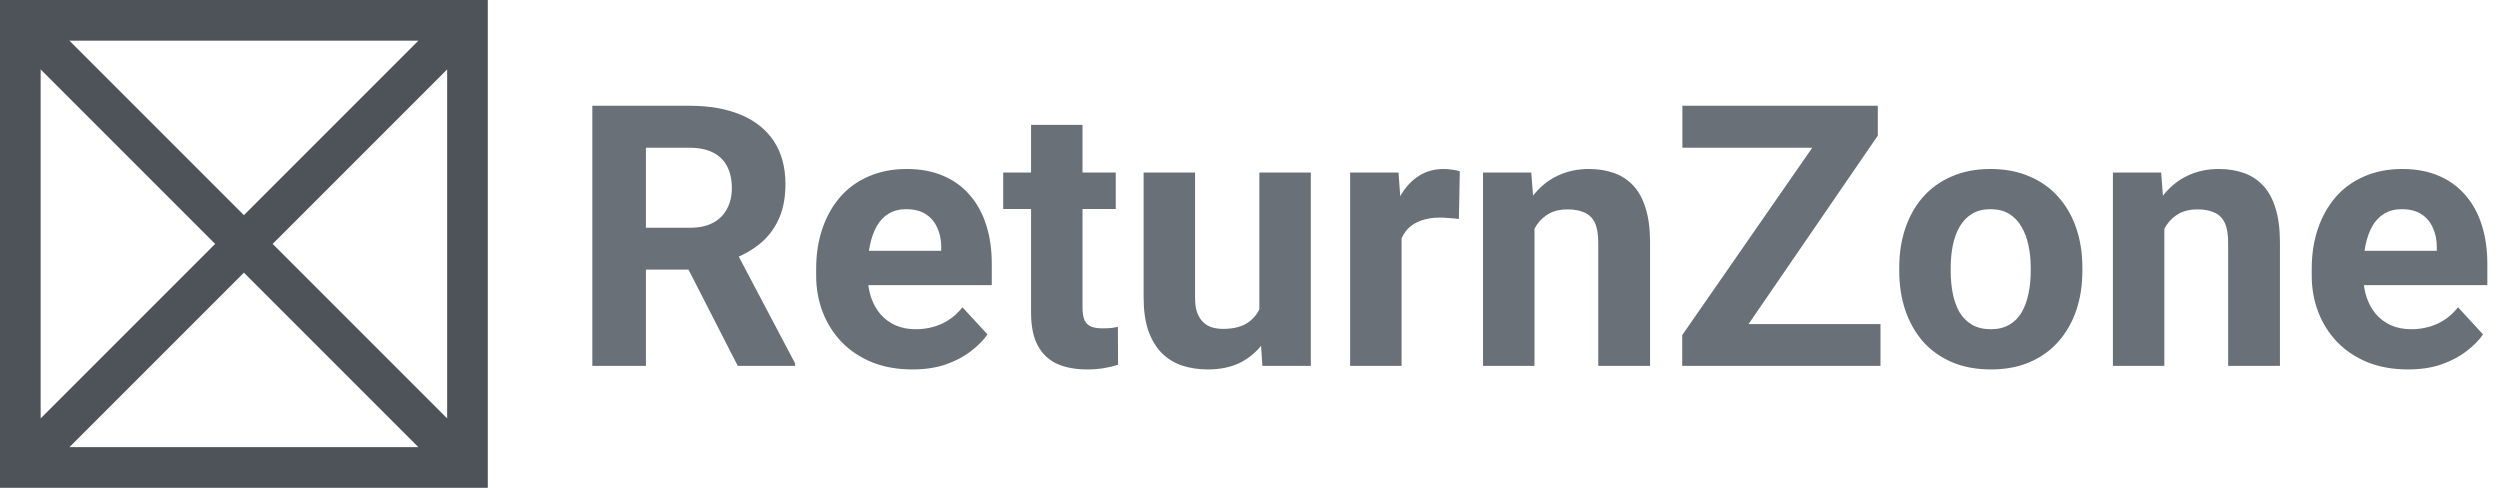
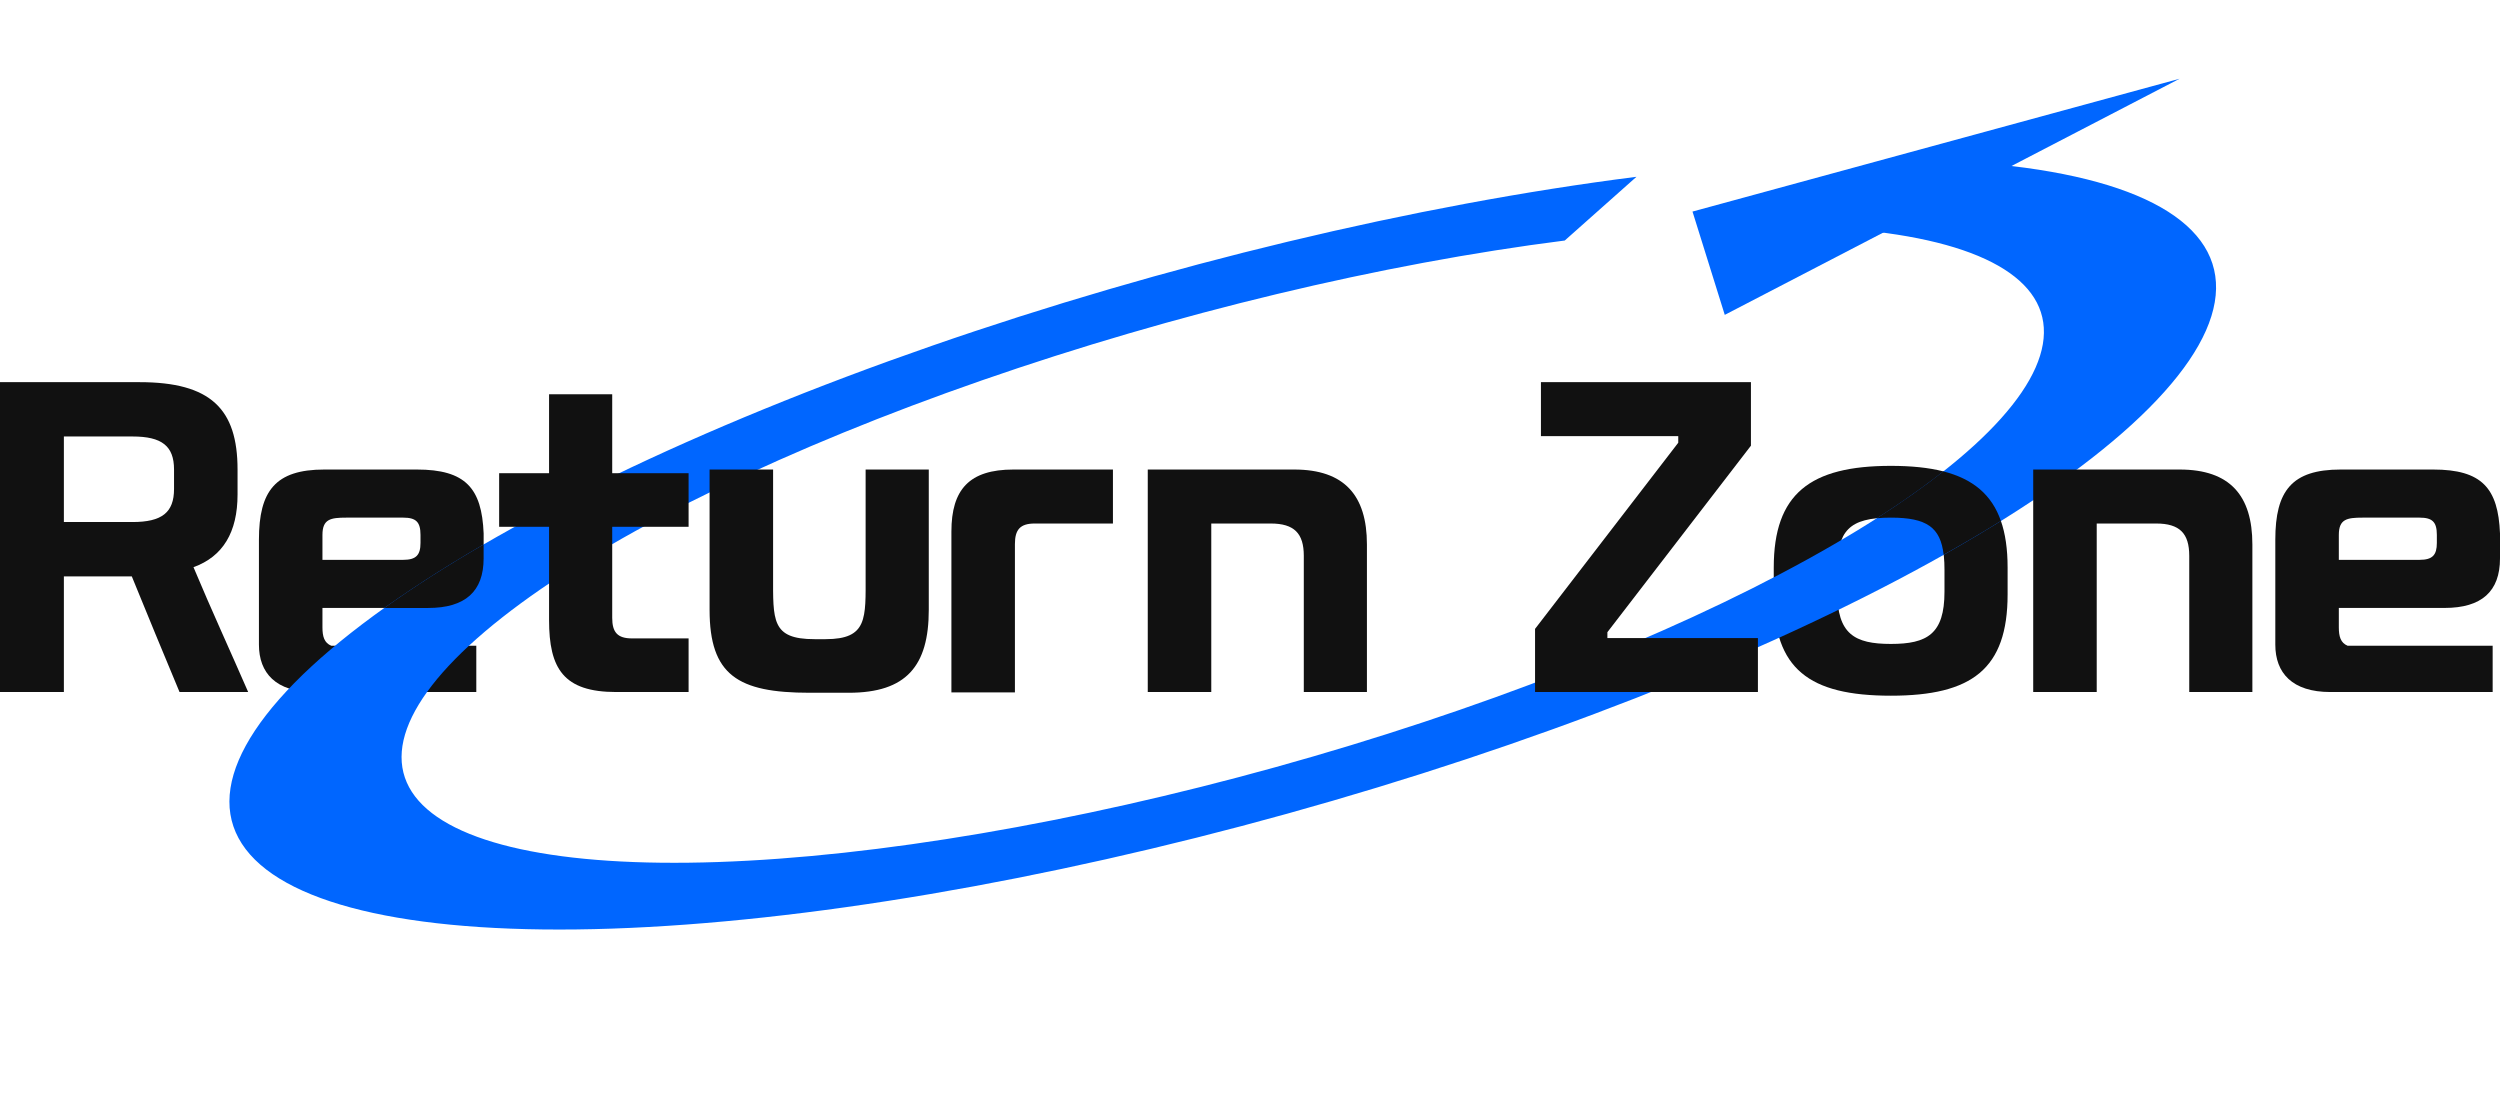
- <svg xmlns="http://www.w3.org/2000/svg" width="123" height="24" viewBox="0 0 123 24" fill="none">
-   <path fill-rule="evenodd" clip-rule="evenodd" d="M0 0V24H24V0H0ZM3.414 2L12 10.586L20.586 2H3.414ZM22 3.414L13.414 12L22 20.586V3.414ZM20.586 22L12 13.414L3.414 22H20.586ZM2 20.586L10.586 12L2 3.414V20.586Z" fill="#4D5358" />
-   <path d="M29.143 5.203H33.915C34.894 5.203 35.734 5.35 36.438 5.643C37.147 5.936 37.691 6.369 38.072 6.943C38.453 7.518 38.644 8.224 38.644 9.062C38.644 9.747 38.526 10.336 38.292 10.828C38.063 11.315 37.738 11.722 37.316 12.05C36.9 12.372 36.411 12.63 35.849 12.823L35.014 13.263H30.865L30.848 11.206H33.933C34.395 11.206 34.779 11.124 35.084 10.96C35.389 10.796 35.617 10.567 35.77 10.274C35.928 9.981 36.007 9.642 36.007 9.255C36.007 8.845 35.931 8.49 35.778 8.191C35.626 7.893 35.395 7.664 35.084 7.506C34.773 7.348 34.384 7.269 33.915 7.269H31.779V18H29.143V5.203ZM36.297 18L33.379 12.296L36.165 12.278L39.118 17.877V18H36.297ZM44.893 18.176C44.154 18.176 43.492 18.059 42.906 17.824C42.32 17.584 41.822 17.253 41.412 16.831C41.008 16.409 40.697 15.92 40.48 15.363C40.264 14.801 40.155 14.203 40.155 13.57V13.219C40.155 12.498 40.258 11.839 40.463 11.241C40.668 10.644 40.961 10.125 41.342 9.686C41.728 9.246 42.197 8.909 42.748 8.675C43.299 8.435 43.92 8.314 44.611 8.314C45.285 8.314 45.883 8.426 46.404 8.648C46.926 8.871 47.362 9.188 47.714 9.598C48.071 10.008 48.341 10.5 48.523 11.074C48.704 11.643 48.795 12.275 48.795 12.973V14.027H41.236V12.34H46.308V12.146C46.308 11.795 46.243 11.481 46.114 11.206C45.991 10.925 45.804 10.702 45.552 10.538C45.3 10.374 44.977 10.292 44.585 10.292C44.251 10.292 43.964 10.365 43.724 10.512C43.483 10.658 43.287 10.863 43.135 11.127C42.988 11.391 42.877 11.701 42.801 12.059C42.73 12.41 42.695 12.797 42.695 13.219V13.57C42.695 13.951 42.748 14.303 42.853 14.625C42.965 14.947 43.12 15.226 43.319 15.46C43.524 15.694 43.77 15.876 44.058 16.005C44.351 16.134 44.682 16.198 45.051 16.198C45.508 16.198 45.933 16.11 46.325 15.935C46.724 15.753 47.066 15.48 47.353 15.117L48.584 16.453C48.385 16.74 48.112 17.016 47.767 17.279C47.427 17.543 47.017 17.76 46.536 17.93C46.056 18.094 45.508 18.176 44.893 18.176ZM54.895 8.49V10.283H49.357V8.49H54.895ZM50.728 6.144H53.26V15.135C53.26 15.41 53.295 15.621 53.365 15.768C53.441 15.914 53.553 16.017 53.699 16.075C53.846 16.128 54.03 16.154 54.253 16.154C54.411 16.154 54.552 16.148 54.675 16.137C54.804 16.119 54.912 16.102 55 16.084L55.009 17.947C54.792 18.018 54.558 18.073 54.306 18.114C54.054 18.155 53.775 18.176 53.471 18.176C52.914 18.176 52.428 18.085 52.012 17.903C51.602 17.716 51.285 17.417 51.062 17.007C50.84 16.597 50.728 16.058 50.728 15.39V6.144ZM61.961 15.724V8.49H64.492V18H62.11L61.961 15.724ZM62.242 13.773L62.989 13.755C62.989 14.388 62.916 14.977 62.77 15.521C62.623 16.061 62.403 16.529 62.11 16.928C61.817 17.32 61.448 17.628 61.003 17.851C60.558 18.067 60.033 18.176 59.43 18.176C58.967 18.176 58.539 18.111 58.147 17.982C57.76 17.848 57.426 17.64 57.145 17.358C56.869 17.071 56.652 16.705 56.494 16.26C56.342 15.809 56.266 15.267 56.266 14.634V8.49H58.797V14.651C58.797 14.933 58.829 15.17 58.894 15.363C58.964 15.557 59.06 15.715 59.184 15.838C59.307 15.961 59.45 16.049 59.614 16.102C59.784 16.154 59.972 16.181 60.177 16.181C60.698 16.181 61.108 16.075 61.407 15.864C61.712 15.653 61.926 15.366 62.049 15.003C62.178 14.634 62.242 14.224 62.242 13.773ZM68.957 10.565V18H66.426V8.49H68.808L68.957 10.565ZM71.822 8.429L71.778 10.775C71.655 10.758 71.506 10.743 71.33 10.731C71.16 10.714 71.005 10.705 70.864 10.705C70.507 10.705 70.196 10.752 69.933 10.846C69.675 10.934 69.458 11.065 69.282 11.241C69.112 11.417 68.983 11.631 68.895 11.883C68.814 12.135 68.767 12.422 68.755 12.744L68.245 12.586C68.245 11.971 68.307 11.405 68.43 10.89C68.553 10.368 68.731 9.914 68.966 9.527C69.206 9.141 69.499 8.842 69.845 8.631C70.19 8.42 70.586 8.314 71.031 8.314C71.172 8.314 71.315 8.326 71.462 8.35C71.608 8.367 71.728 8.394 71.822 8.429ZM75.496 10.521V18H72.965V8.49H75.338L75.496 10.521ZM75.127 12.911H74.441C74.441 12.208 74.532 11.575 74.714 11.013C74.895 10.444 75.15 9.961 75.478 9.562C75.807 9.158 76.196 8.851 76.647 8.64C77.105 8.423 77.614 8.314 78.177 8.314C78.622 8.314 79.029 8.379 79.398 8.508C79.768 8.637 80.084 8.842 80.348 9.123C80.617 9.404 80.822 9.776 80.963 10.239C81.109 10.702 81.183 11.268 81.183 11.935V18H78.634V11.927C78.634 11.505 78.575 11.177 78.458 10.942C78.341 10.708 78.168 10.544 77.939 10.45C77.717 10.351 77.441 10.301 77.113 10.301C76.773 10.301 76.478 10.368 76.226 10.503C75.98 10.638 75.774 10.825 75.61 11.065C75.452 11.3 75.332 11.575 75.25 11.892C75.168 12.208 75.127 12.548 75.127 12.911ZM92.52 15.943V18H83.45V15.943H92.52ZM92.389 6.671L84.619 18H82.765V16.488L90.596 5.203H92.389V6.671ZM91.483 5.203V7.269H82.773V5.203H91.483ZM93.443 13.342V13.157C93.443 12.46 93.543 11.818 93.742 11.232C93.941 10.641 94.231 10.128 94.612 9.694C94.993 9.261 95.462 8.924 96.019 8.684C96.575 8.438 97.214 8.314 97.935 8.314C98.655 8.314 99.297 8.438 99.859 8.684C100.422 8.924 100.894 9.261 101.274 9.694C101.661 10.128 101.954 10.641 102.153 11.232C102.353 11.818 102.452 12.46 102.452 13.157V13.342C102.452 14.033 102.353 14.675 102.153 15.267C101.954 15.852 101.661 16.365 101.274 16.805C100.894 17.238 100.425 17.575 99.868 17.815C99.311 18.056 98.673 18.176 97.952 18.176C97.231 18.176 96.59 18.056 96.027 17.815C95.471 17.575 94.999 17.238 94.612 16.805C94.231 16.365 93.941 15.852 93.742 15.267C93.543 14.675 93.443 14.033 93.443 13.342ZM95.975 13.157V13.342C95.975 13.74 96.01 14.112 96.08 14.458C96.15 14.804 96.262 15.108 96.414 15.372C96.572 15.63 96.777 15.832 97.029 15.979C97.281 16.125 97.589 16.198 97.952 16.198C98.304 16.198 98.606 16.125 98.857 15.979C99.109 15.832 99.311 15.63 99.464 15.372C99.616 15.108 99.728 14.804 99.798 14.458C99.874 14.112 99.912 13.74 99.912 13.342V13.157C99.912 12.771 99.874 12.407 99.798 12.067C99.728 11.722 99.613 11.417 99.455 11.153C99.303 10.884 99.101 10.673 98.849 10.521C98.597 10.368 98.292 10.292 97.935 10.292C97.577 10.292 97.272 10.368 97.02 10.521C96.774 10.673 96.572 10.884 96.414 11.153C96.262 11.417 96.15 11.722 96.08 12.067C96.01 12.407 95.975 12.771 95.975 13.157ZM106.486 10.521V18H103.955V8.49H106.328L106.486 10.521ZM106.117 12.911H105.432C105.432 12.208 105.522 11.575 105.704 11.013C105.886 10.444 106.141 9.961 106.469 9.562C106.797 9.158 107.187 8.851 107.638 8.64C108.095 8.423 108.604 8.314 109.167 8.314C109.612 8.314 110.02 8.379 110.389 8.508C110.758 8.637 111.074 8.842 111.338 9.123C111.607 9.404 111.812 9.776 111.953 10.239C112.1 10.702 112.173 11.268 112.173 11.935V18H109.624V11.927C109.624 11.505 109.565 11.177 109.448 10.942C109.331 10.708 109.158 10.544 108.93 10.45C108.707 10.351 108.432 10.301 108.104 10.301C107.764 10.301 107.468 10.368 107.216 10.503C106.97 10.638 106.765 10.825 106.601 11.065C106.442 11.3 106.322 11.575 106.24 11.892C106.158 12.208 106.117 12.548 106.117 12.911ZM118.475 18.176C117.736 18.176 117.074 18.059 116.488 17.824C115.902 17.584 115.404 17.253 114.994 16.831C114.59 16.409 114.279 15.92 114.062 15.363C113.846 14.801 113.737 14.203 113.737 13.57V13.219C113.737 12.498 113.84 11.839 114.045 11.241C114.25 10.644 114.543 10.125 114.924 9.686C115.311 9.246 115.779 8.909 116.33 8.675C116.881 8.435 117.502 8.314 118.193 8.314C118.867 8.314 119.465 8.426 119.986 8.648C120.508 8.871 120.944 9.188 121.296 9.598C121.653 10.008 121.923 10.5 122.104 11.074C122.286 11.643 122.377 12.275 122.377 12.973V14.027H114.818V12.34H119.89V12.146C119.89 11.795 119.825 11.481 119.696 11.206C119.573 10.925 119.386 10.702 119.134 10.538C118.882 10.374 118.56 10.292 118.167 10.292C117.833 10.292 117.546 10.365 117.306 10.512C117.065 10.658 116.869 10.863 116.717 11.127C116.57 11.391 116.459 11.701 116.383 12.059C116.312 12.41 116.277 12.797 116.277 13.219V13.57C116.277 13.951 116.33 14.303 116.436 14.625C116.547 14.947 116.702 15.226 116.901 15.46C117.106 15.694 117.353 15.876 117.64 16.005C117.933 16.134 118.264 16.198 118.633 16.198C119.09 16.198 119.515 16.11 119.907 15.935C120.306 15.753 120.648 15.48 120.936 15.117L122.166 16.453C121.967 16.74 121.694 17.016 121.349 17.279C121.009 17.543 120.599 17.76 120.118 17.93C119.638 18.094 119.09 18.176 118.475 18.176Z" fill="#697077" />
+ <svg xmlns="http://www.w3.org/2000/svg" width="96" height="42" viewBox="0 0 96 42" fill="none">
+   <path d="M72.609 26.715C69.465 26.715 68.112 25.686 68.112 22.824V21.794C68.112 18.961 69.508 17.889 72.609 17.889C75.725 17.889 77.092 18.961 77.092 21.794V22.824C77.092 25.686 75.725 26.715 72.609 26.715ZM72.609 24.727C74.005 24.727 74.668 24.346 74.668 22.725V21.879C74.668 20.385 74.216 19.877 72.609 19.877C71.002 19.877 70.551 20.385 70.551 21.879V22.725C70.551 24.346 71.213 24.727 72.609 24.727Z" fill="#111111" />
+   <path d="M9.943 24.755V20.723C9.943 18.848 10.578 18.03 12.453 18.03H16.006C17.881 18.03 18.501 18.749 18.572 20.483V21.442C18.572 22.711 17.867 23.345 16.443 23.345H12.382V24.093C12.382 24.445 12.453 24.685 12.721 24.797H18.29V26.574H12.058C10.592 26.574 9.943 25.841 9.943 24.755ZM15.484 19.877H13.299C12.693 19.877 12.382 19.933 12.382 20.54V21.498H15.484C15.977 21.498 16.147 21.315 16.147 20.85V20.54C16.147 20.046 15.977 19.877 15.484 19.877Z" fill="#111111" />
+   <path d="M62.84 6.789C54.34 7.868 44.705 10.179 35.767 13.285C26.828 16.391 19.207 20.075 14.353 23.638C9.499 27.2 7.749 30.392 9.435 32.609C11.121 34.825 16.127 35.91 23.5 35.659C30.874 35.407 40.102 33.837 49.432 31.245C58.763 28.653 67.544 25.221 74.11 21.6C80.676 17.98 84.568 14.423 85.047 11.605C85.526 8.788 82.559 6.906 76.709 6.317L71.552 8.845C76.388 9.332 78.841 10.888 78.445 13.217C78.049 15.547 74.832 18.487 69.404 21.48C63.976 24.474 56.716 27.311 49.003 29.453C41.289 31.596 33.66 32.895 27.565 33.102C21.469 33.31 17.331 32.413 15.937 30.581C14.543 28.749 15.99 26.11 20.003 23.165C24.016 20.22 30.315 17.174 37.705 14.606C45.095 12.038 53.06 10.127 60.087 9.236L62.84 6.789Z" fill="#0066FF" />
+   <path d="M18.571 21.442C18.571 22.711 17.866 23.346 16.442 23.346H14.758C15.894 22.535 17.171 21.72 18.571 20.907V21.442Z" fill="#111111" />
+   <path d="M19.167 20.229V18.171H21.084V15.14H23.509V18.171H26.442V20.229H23.509V23.726C23.509 24.276 23.707 24.515 24.271 24.515H26.442V26.574H23.664C21.634 26.574 21.084 25.671 21.084 23.81V20.229H19.167Z" fill="#111111" />
+   <path d="M58.946 26.574V24.149L64.445 17.001V16.747H59.172V14.675H67.236V17.114L61.724 24.276V24.501H67.504V26.574H58.946Z" fill="#111111" />
+   <path d="M87.372 24.755V20.723C87.372 18.848 88.006 18.03 89.881 18.03H93.434C95.309 18.03 95.929 18.749 96 20.483V21.442C96 22.711 95.295 23.345 93.871 23.345H89.811V24.093C89.811 24.445 89.881 24.685 90.149 24.797H95.718V26.574H89.486C88.02 26.574 87.372 25.841 87.372 24.755ZM92.912 19.877H90.727C90.121 19.877 89.811 19.933 89.811 20.54V21.498H92.912C93.406 21.498 93.575 21.315 93.575 20.85V20.54C93.575 20.046 93.406 19.877 92.912 19.877Z" fill="#111111" />
+   <path d="M86.491 26.574H84.067V21.343C84.067 20.483 83.7 20.103 82.798 20.103H80.514V26.574H78.075V18.03H83.7C85.631 18.03 86.491 19.031 86.491 20.906V26.574Z" fill="#111111" />
+   <path d="M52.49 26.574H50.066V21.343C50.066 20.483 49.699 20.103 48.797 20.103H46.513V26.574H44.074V18.03H49.699C51.63 18.03 52.49 19.031 52.49 20.906V26.574Z" fill="#111111" />
+   <path d="M38.973 26.588H36.534V20.413C36.534 18.792 37.224 18.03 38.916 18.03H42.737V20.103H39.734C39.17 20.103 38.973 20.342 38.973 20.892V26.588Z" fill="#111111" />
+   <path d="M33.24 18.03H35.665V23.416C35.665 25.573 34.805 26.602 32.591 26.602H31.083C28.334 26.602 27.248 25.925 27.248 23.416V18.03H29.687V22.076C29.687 23.825 29.617 24.544 31.28 24.544H31.703C33.324 24.544 33.24 23.74 33.24 22.076V18.03Z" fill="#111111" />
+   <path d="M9.53 26.574H6.894C6.274 25.093 5.682 23.655 5.061 22.133H2.453V26.574H0V14.675H5.357C8.092 14.675 9.122 15.704 9.122 18.03V18.989C9.122 20.441 8.558 21.372 7.43 21.78C8.121 23.43 8.811 24.924 9.53 26.574ZM2.453 20.046H5.09C6.217 20.046 6.683 19.68 6.683 18.777V18.03C6.683 17.128 6.217 16.761 5.09 16.761H2.453V20.046Z" fill="#111111" />
+   <path d="M66.231 12.091L64.992 8.124L83.696 3.023L66.231 12.091Z" fill="#0066FF" />
+   <path d="M74.624 18.101C75.763 18.392 76.484 18.997 76.835 20.004C76.143 20.436 75.408 20.867 74.636 21.302C74.514 20.251 73.989 19.878 72.61 19.877C72.413 19.877 72.233 19.885 72.069 19.901C73.02 19.293 73.874 18.692 74.624 18.101Z" fill="#111111" />
</svg>
